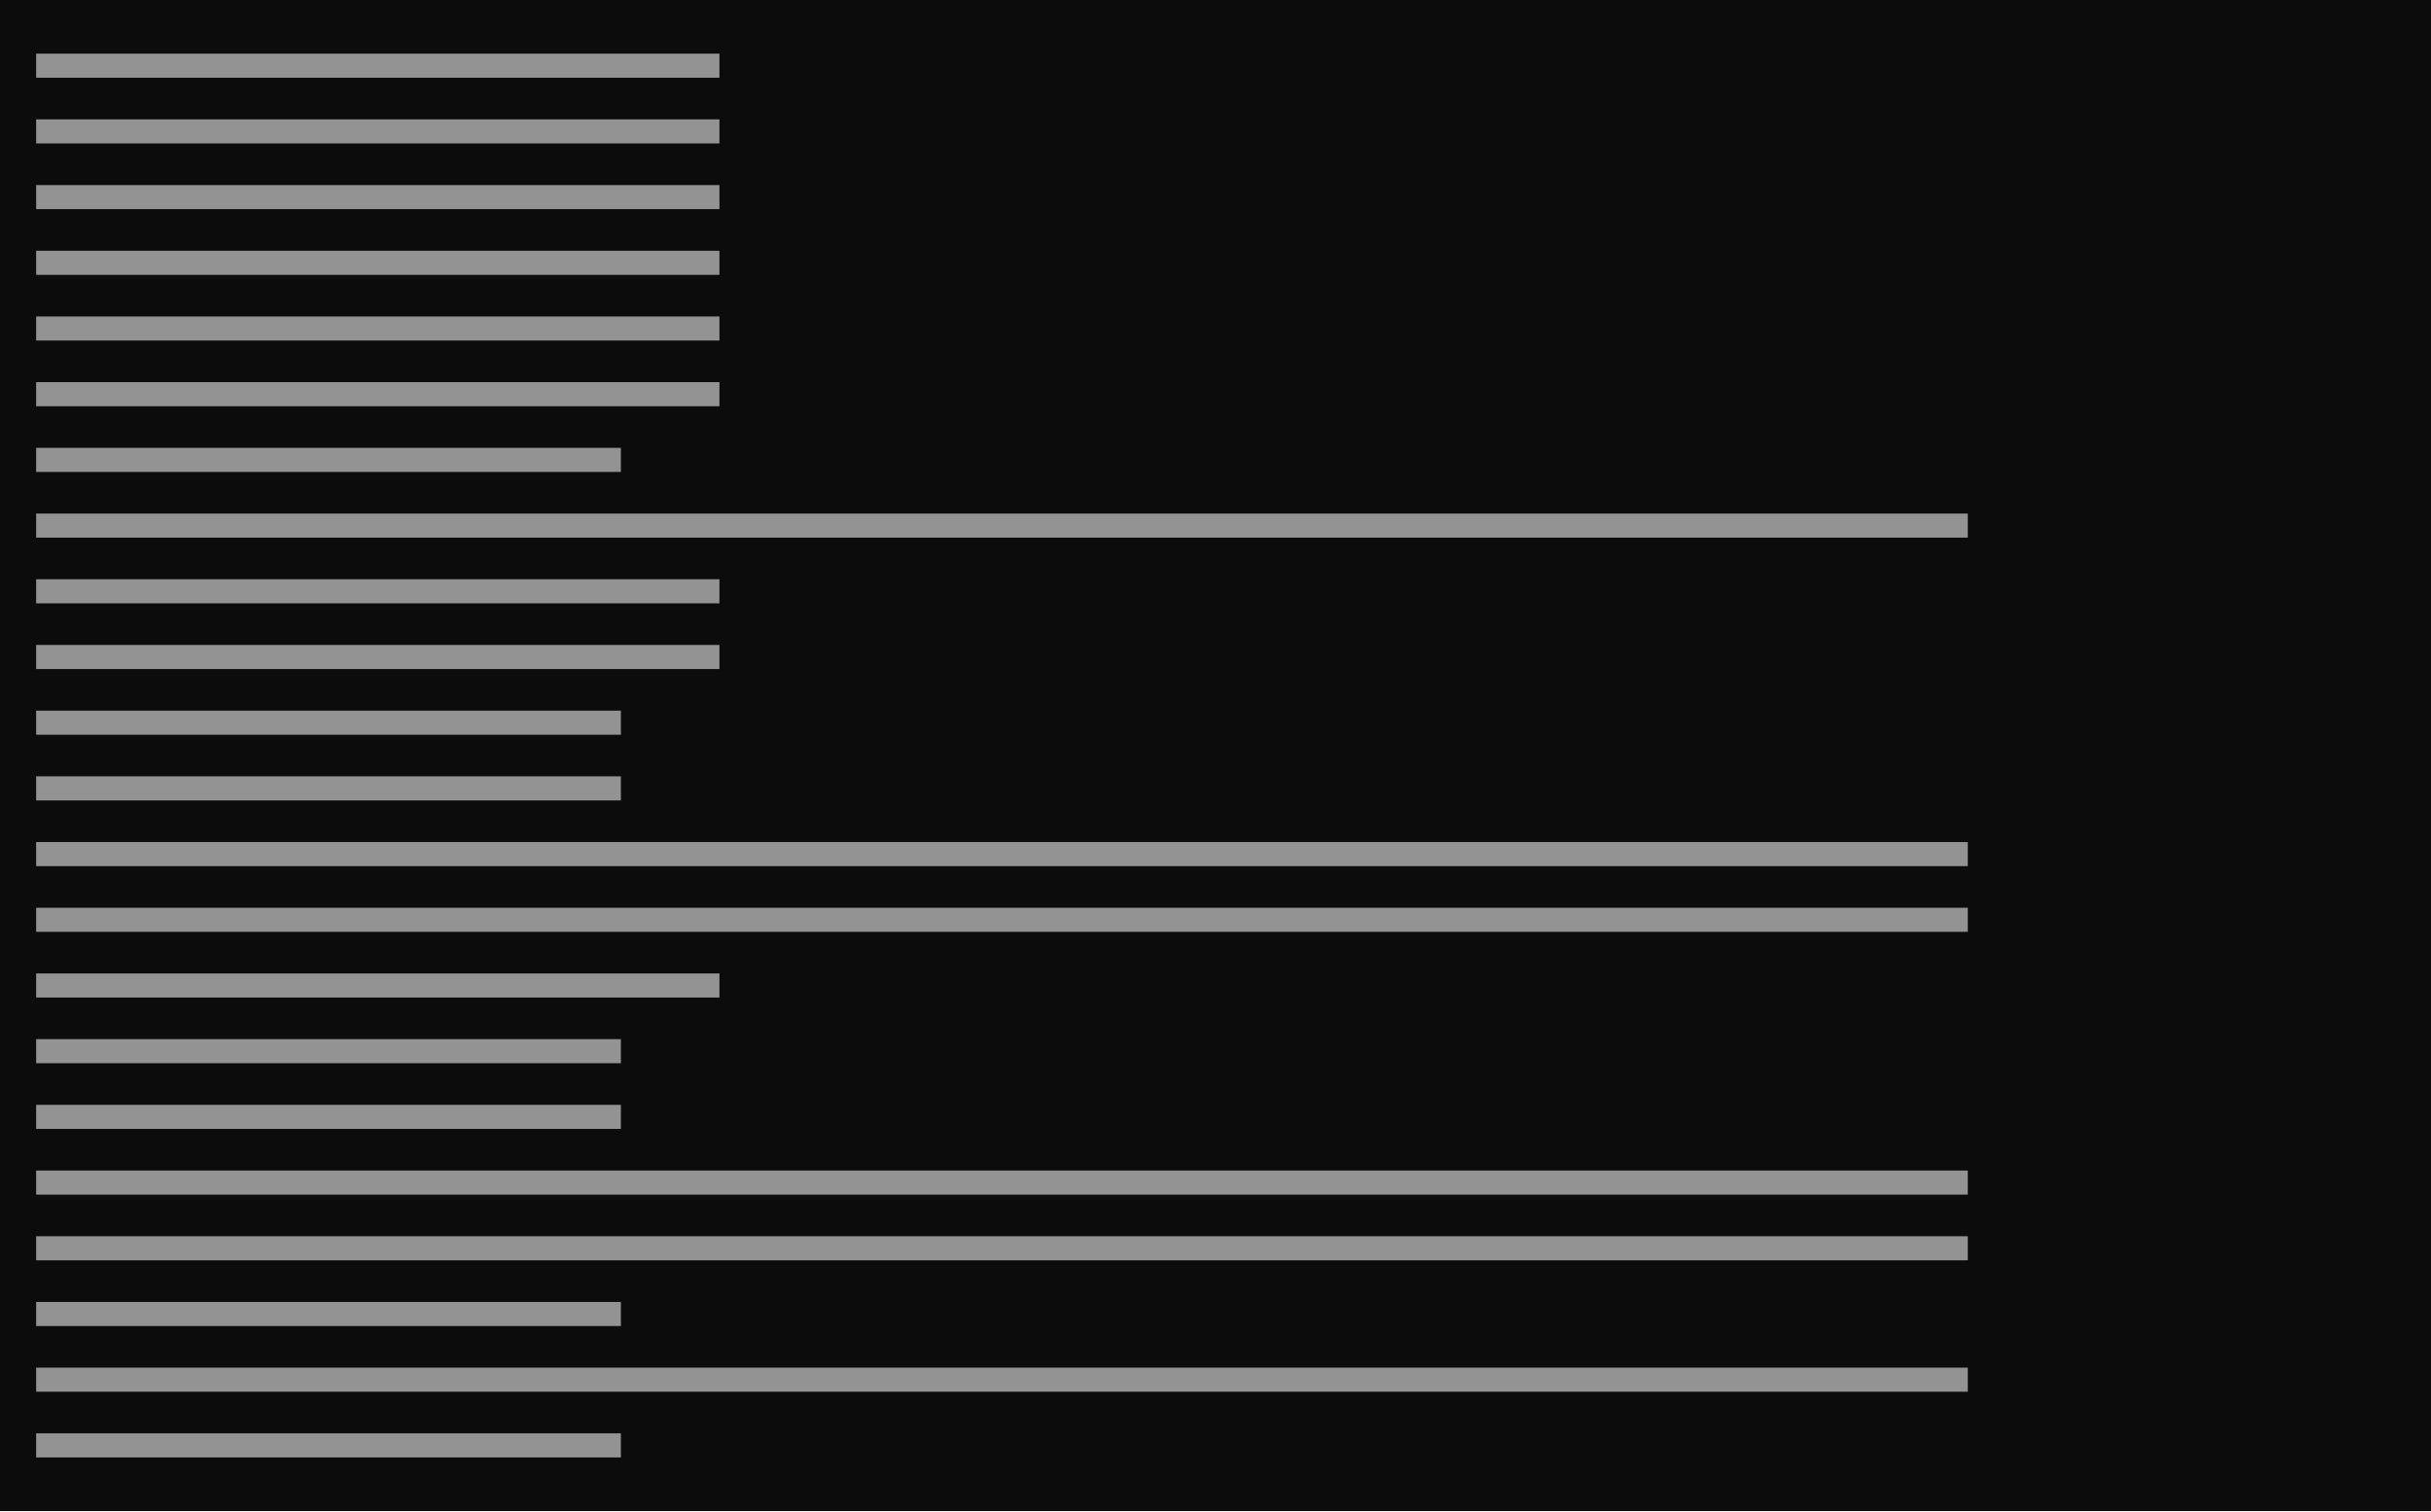
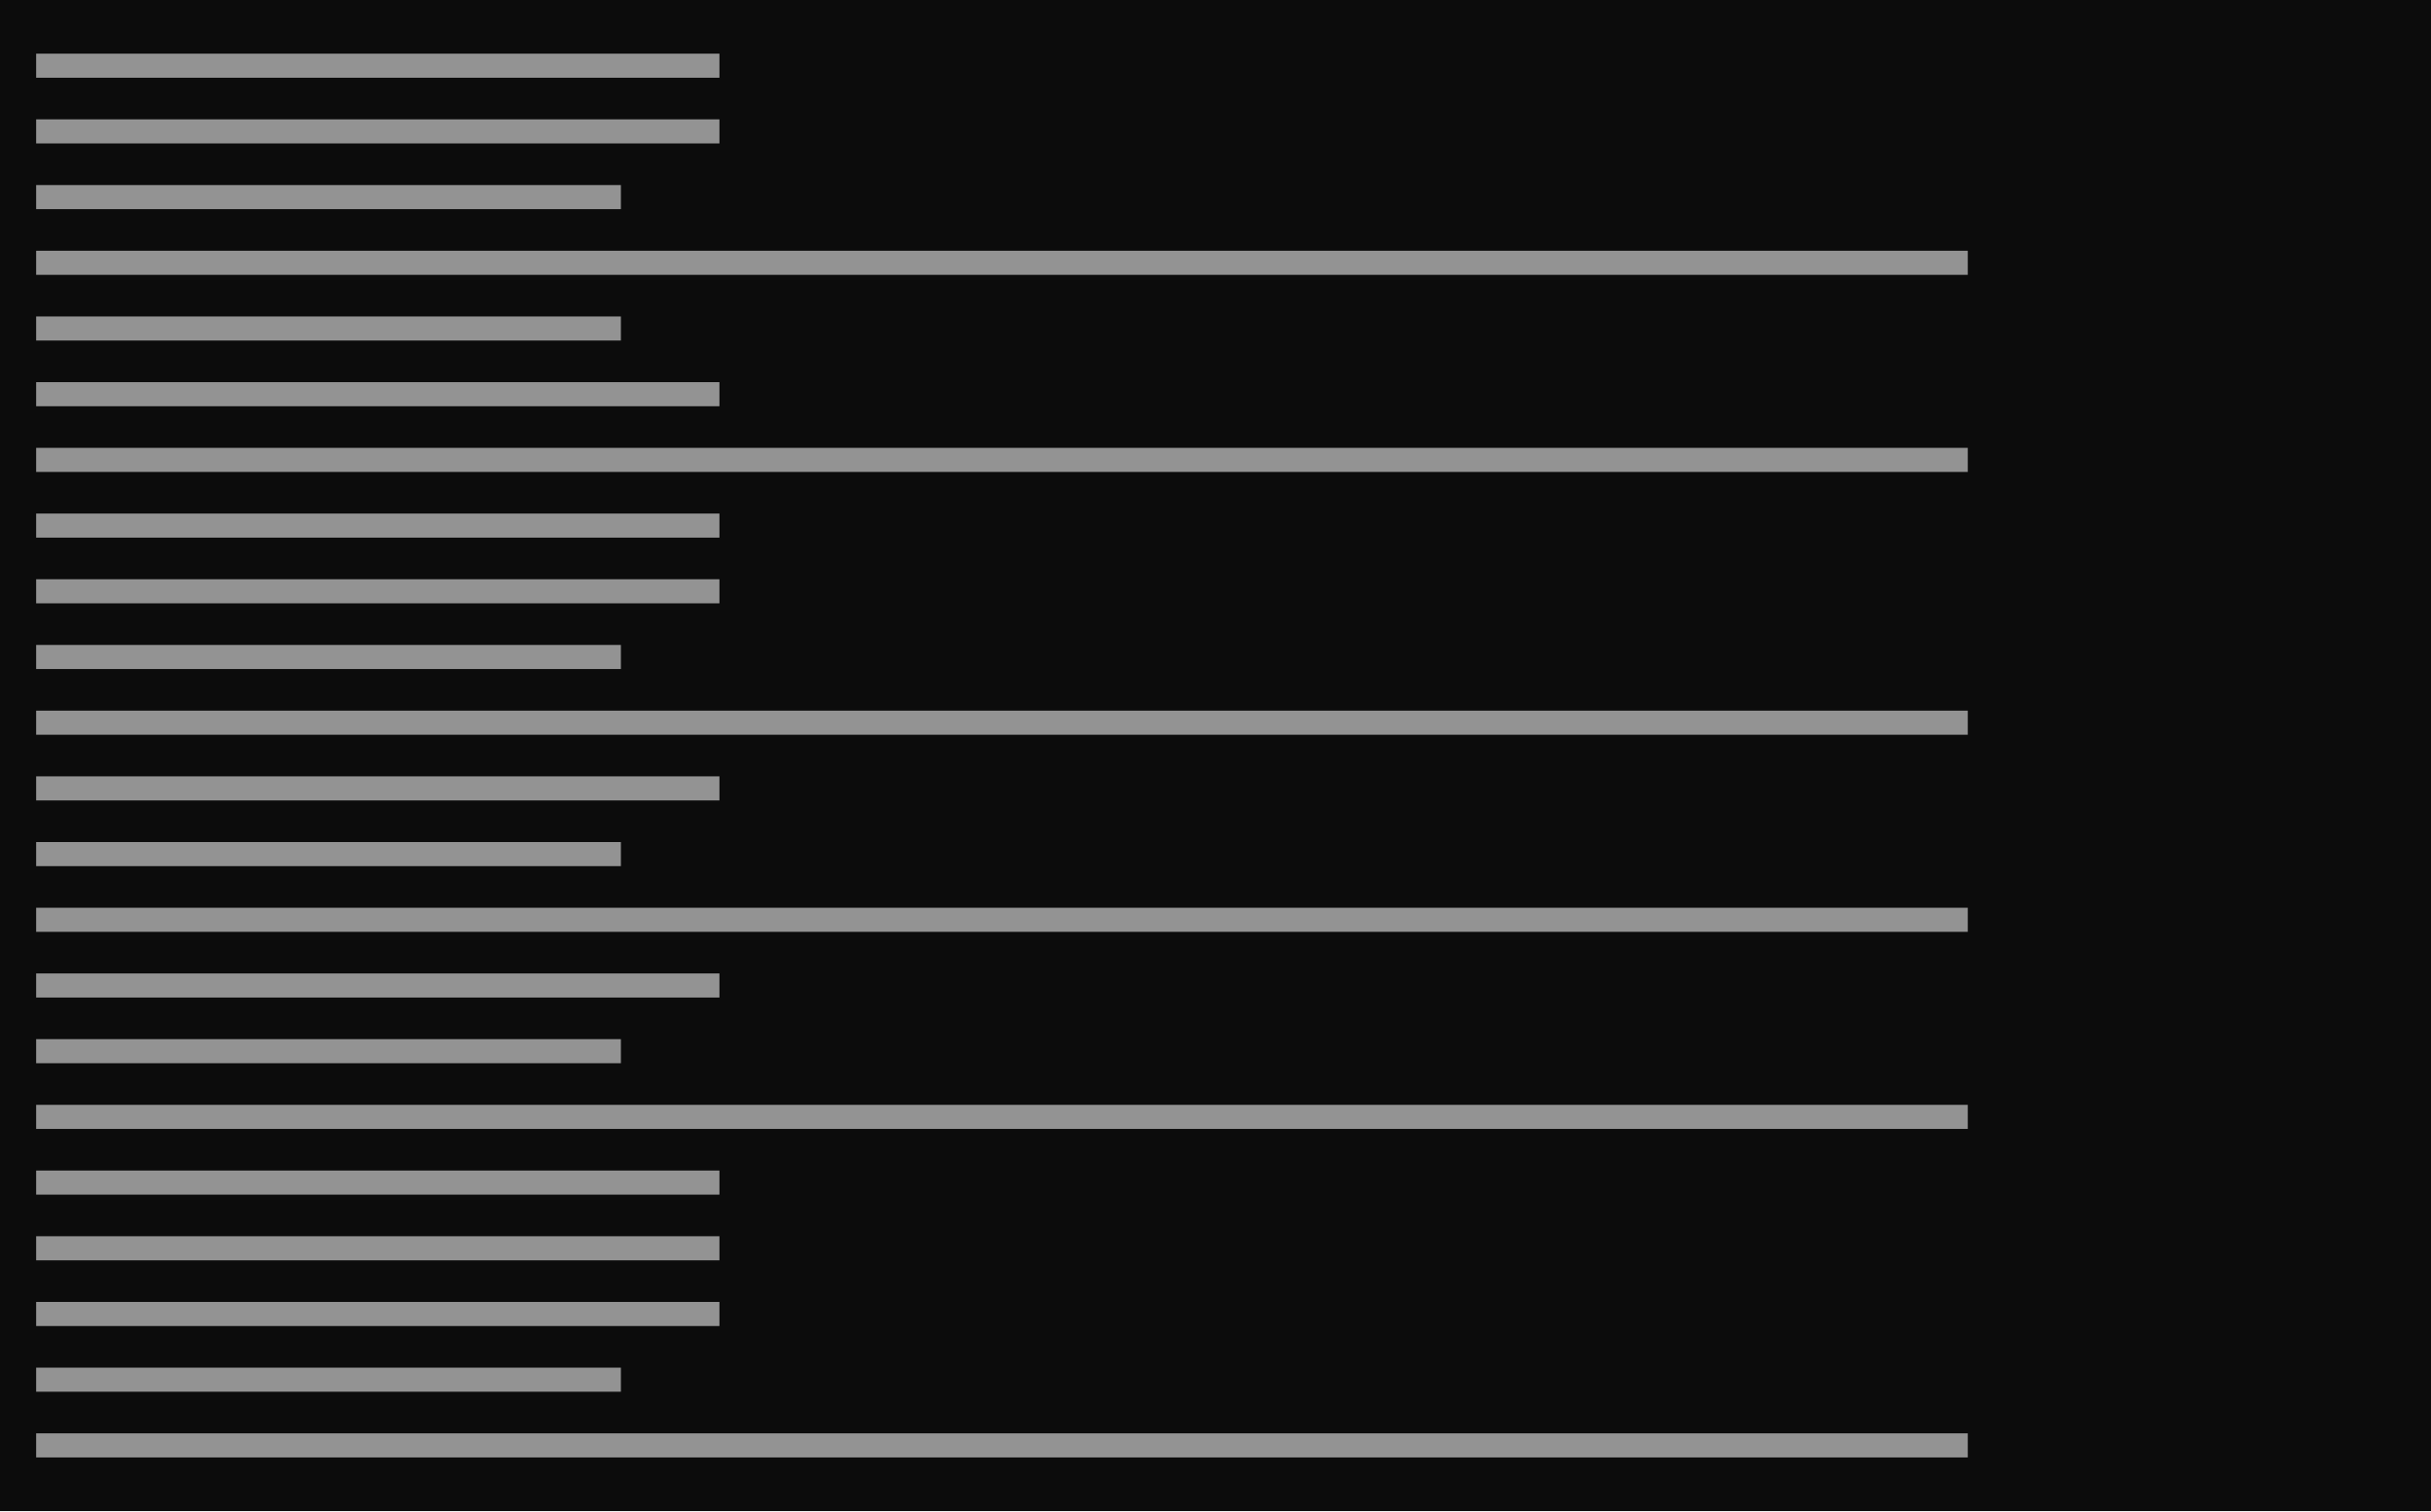
<svg xmlns="http://www.w3.org/2000/svg" viewBox="0 0 444 276" preserveAspectRatio="xMinYMin slice">
  <rect width="100%" height="100%" fill="#0c0c0c" />
  <g transform="translate(6 6)">
-     <path fill="#cccccc" opacity="0.7" d="M0.6 3.8h124.8v4.4h-124.8zM0.6 15.8h124.8v4.4h-124.8zM0.6 27.8h124.8v4.4h-124.8zM0.6 39.8h124.8v4.4h-124.8zM0.6 51.8h124.8v4.4h-124.8zM0.6 63.8h124.8v4.4h-124.8zM0.6 75.8h106.8v4.4h-106.8zM0.6 87.8h352.8v4.4h-352.8zM0.6 99.8h124.8v4.4h-124.8zM0.6 111.8h124.8v4.4h-124.8zM0.6 123.8h106.8v4.4h-106.8zM0.6 135.8h106.8v4.4h-106.8zM0.6 147.8h352.8v4.4h-352.8zM0.6 159.8h352.8v4.4h-352.8zM0.6 171.8h124.8v4.4h-124.8zM0.6 183.8h106.8v4.4h-106.8zM0.6 195.8h106.8v4.4h-106.8zM0.6 207.8h352.8v4.4h-352.8zM0.6 219.8h352.8v4.4h-352.8zM0.6 231.8h106.8v4.4h-106.8zM0.6 243.8h352.8v4.4h-352.8zM0.6 255.8h106.8v4.4h-106.8z" />
+     <path fill="#cccccc" opacity="0.7" d="M0.6 3.8h124.8v4.4h-124.8zM0.6 15.8h124.8v4.4h-124.8zM0.6 27.8h106.8v4.4h-106.8zM0.6 39.8h352.8v4.4h-352.8zM0.6 51.8h106.8v4.4h-106.8zM0.6 63.8h124.8v4.4h-124.8zM0.6 75.8h352.8v4.4h-352.8zM0.6 87.8h124.8v4.4h-124.8zM0.6 99.8h124.8v4.4h-124.8zM0.6 111.8h106.8v4.4h-106.8zM0.6 123.8h352.8v4.4h-352.8zM0.6 135.8h124.8v4.4h-124.8zM0.6 147.8h106.8v4.4h-106.8zM0.6 159.8h352.8v4.4h-352.8zM0.6 171.8h124.8v4.4h-124.8zM0.6 183.8h106.8v4.4h-106.8zM0.6 195.8h352.8v4.4h-352.8zM0.6 207.8h124.8v4.4h-124.8zM0.6 219.8h124.8v4.4h-124.8zM0.6 231.8h124.8v4.4h-124.8zM0.6 243.8h106.8v4.4h-106.8zM0.6 255.8h352.8v4.4h-352.8z" />
  </g>
</svg>
